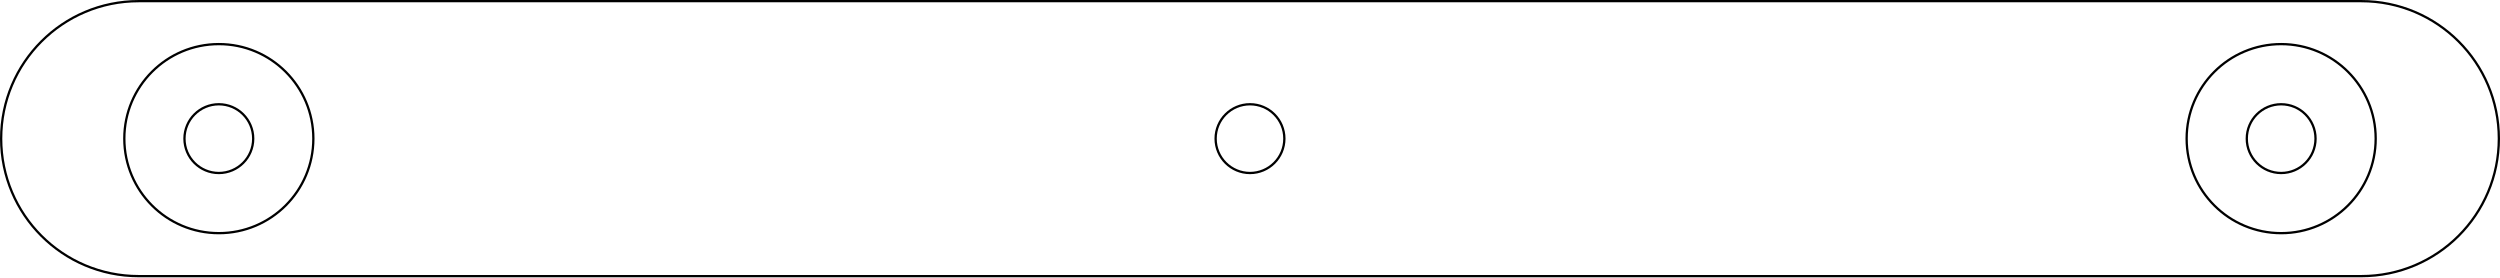
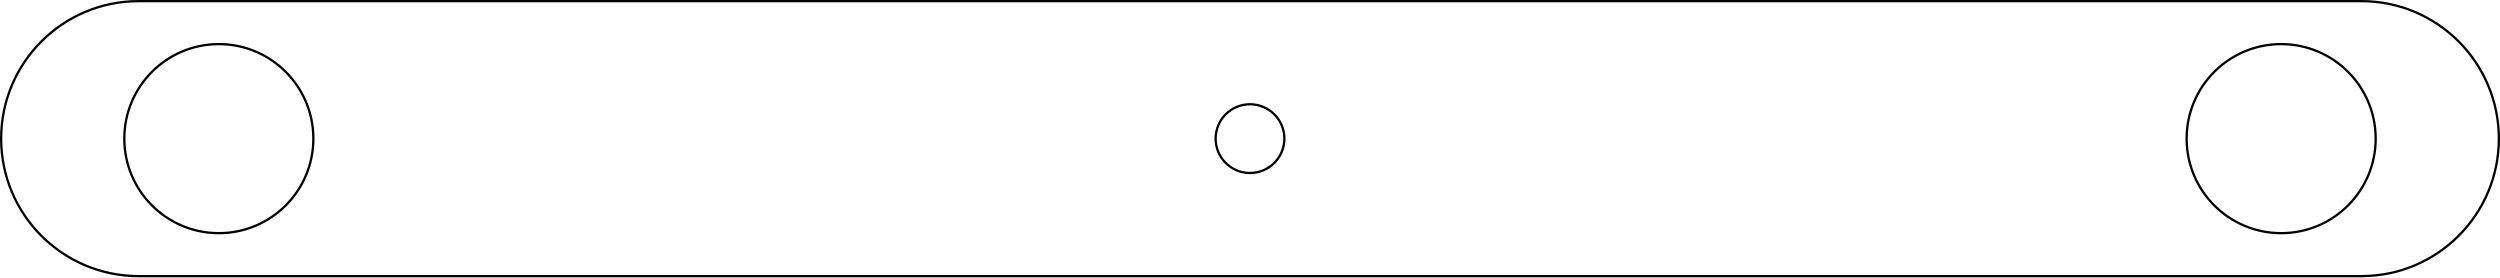
- <svg xmlns="http://www.w3.org/2000/svg" version="1.1" id="svg4386" viewBox="0 0 386.575 42.874" height="12.1mm" width="109.1mm">
-   <defs id="defs4388" />
-   <path style="fill:none;stroke:#000000;stroke-width:0.354;stroke-miterlimit:4;stroke-dasharray:none;stroke-opacity:1" d="M 21.438 0.178 A 21.26 21.26 0 0 0 0.178 21.438 A 21.26 21.26 0 0 0 21.438 42.697 L 365.139 42.697 A 21.26 21.26 0 0 0 386.398 21.438 A 21.26 21.26 0 0 0 365.139 0.178 L 21.438 0.178 z M 33.838 6.82 A 14.616 14.616 0 0 1 48.455 21.438 A 14.616 14.616 0 0 1 33.838 36.053 A 14.616 14.616 0 0 1 19.223 21.438 A 14.616 14.616 0 0 1 33.838 6.82 z M 352.736 6.82 A 14.616 14.616 0 0 1 367.352 21.438 A 14.616 14.616 0 0 1 352.736 36.053 A 14.616 14.616 0 0 1 338.121 21.438 A 14.616 14.616 0 0 1 352.736 6.82 z " id="rect937" transform="translate(-1.5258789e-5,0)" />
-   <ellipse style="fill:none;stroke:#000000;stroke-width:0.354;stroke-miterlimit:4;stroke-dasharray:none;stroke-opacity:1" id="path939" cx="193.287" cy="21.437" rx="5.315" ry="5.315" />
-   <ellipse ry="5.315" rx="5.315" cy="21.437" cx="33.839" id="ellipse941" style="fill:none;stroke:#000000;stroke-width:0.354;stroke-miterlimit:4;stroke-dasharray:none;stroke-opacity:1" />
-   <ellipse style="fill:none;stroke:#000000;stroke-width:0.354;stroke-miterlimit:4;stroke-dasharray:none;stroke-opacity:1" id="ellipse943" cx="352.736" cy="21.437" rx="5.315" ry="5.315" />
+ <svg xmlns="http://www.w3.org/2000/svg" id="svg959" version="1.1" viewBox="0 0 109.1 12.1" height="12.1mm" width="109.1mm">
+   <defs id="defs953" />
+   <g transform="translate(96.12739,-142.7833)" id="layer1">
+     <path id="rect937" transform="matrix(0.2645833,0,0,0.2645833,-96.12739,142.7833)" d="M 22.865 0.189 A 22.677 22.677 0 0 0 0.189 22.865 A 22.677 22.677 0 0 0 22.865 45.543 L 389.48 45.543 A 22.677 22.677 0 0 0 412.158 22.865 A 22.677 22.677 0 0 0 389.48 0.189 L 22.865 0.189 z M 36.094 7.275 A 15.591 15.591 0 0 1 51.686 22.865 A 15.591 15.591 0 0 1 36.094 38.457 A 15.591 15.591 0 0 1 20.504 22.865 A 15.591 15.591 0 0 1 36.094 7.275 z M 376.252 7.275 A 15.591 15.591 0 0 1 391.842 22.865 A 15.591 15.591 0 0 1 376.252 38.457 A 15.591 15.591 0 0 1 360.662 22.865 A 15.591 15.591 0 0 1 376.252 7.275 z M 206.174 17.197 A 5.669 5.669 0 0 1 211.842 22.865 A 5.669 5.669 0 0 1 206.174 28.535 A 5.669 5.669 0 0 1 200.504 22.865 A 5.669 5.669 0 0 1 206.174 17.197 z " style="fill:none;stroke:#000000;stroke-width:0.378;stroke-miterlimit:4;stroke-dasharray:none;stroke-opacity:1" />
+   </g>
</svg>
